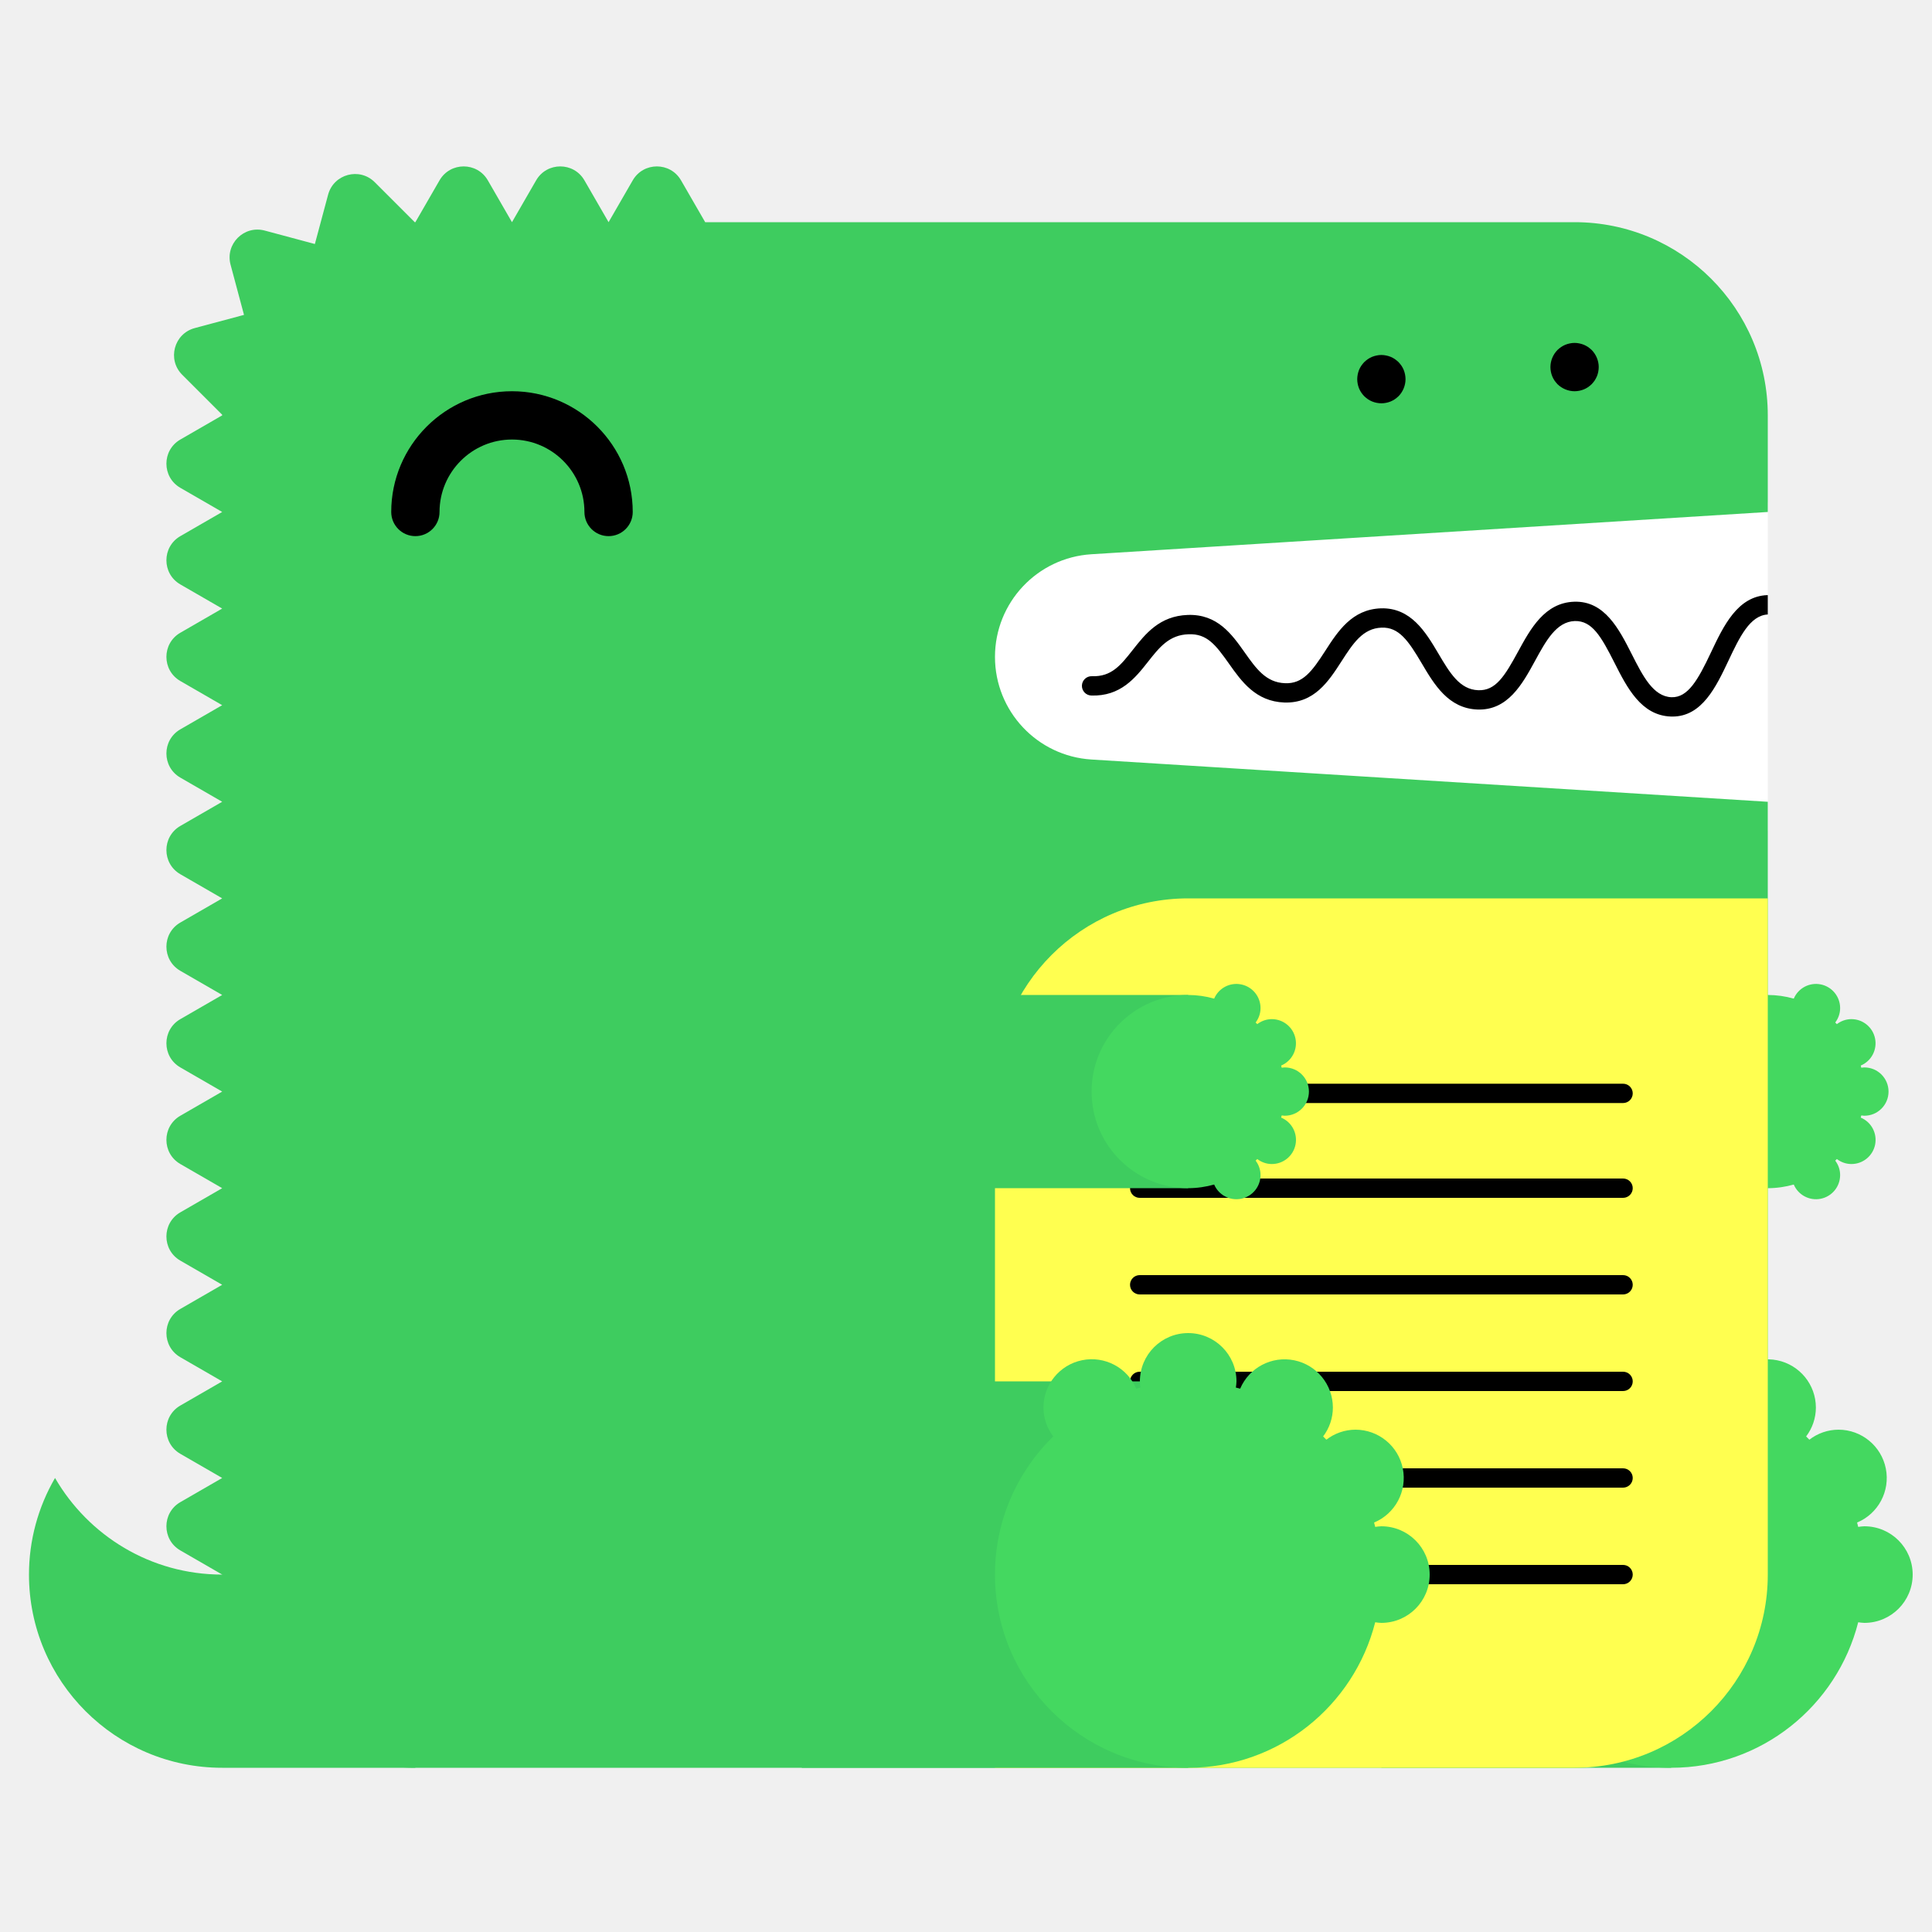
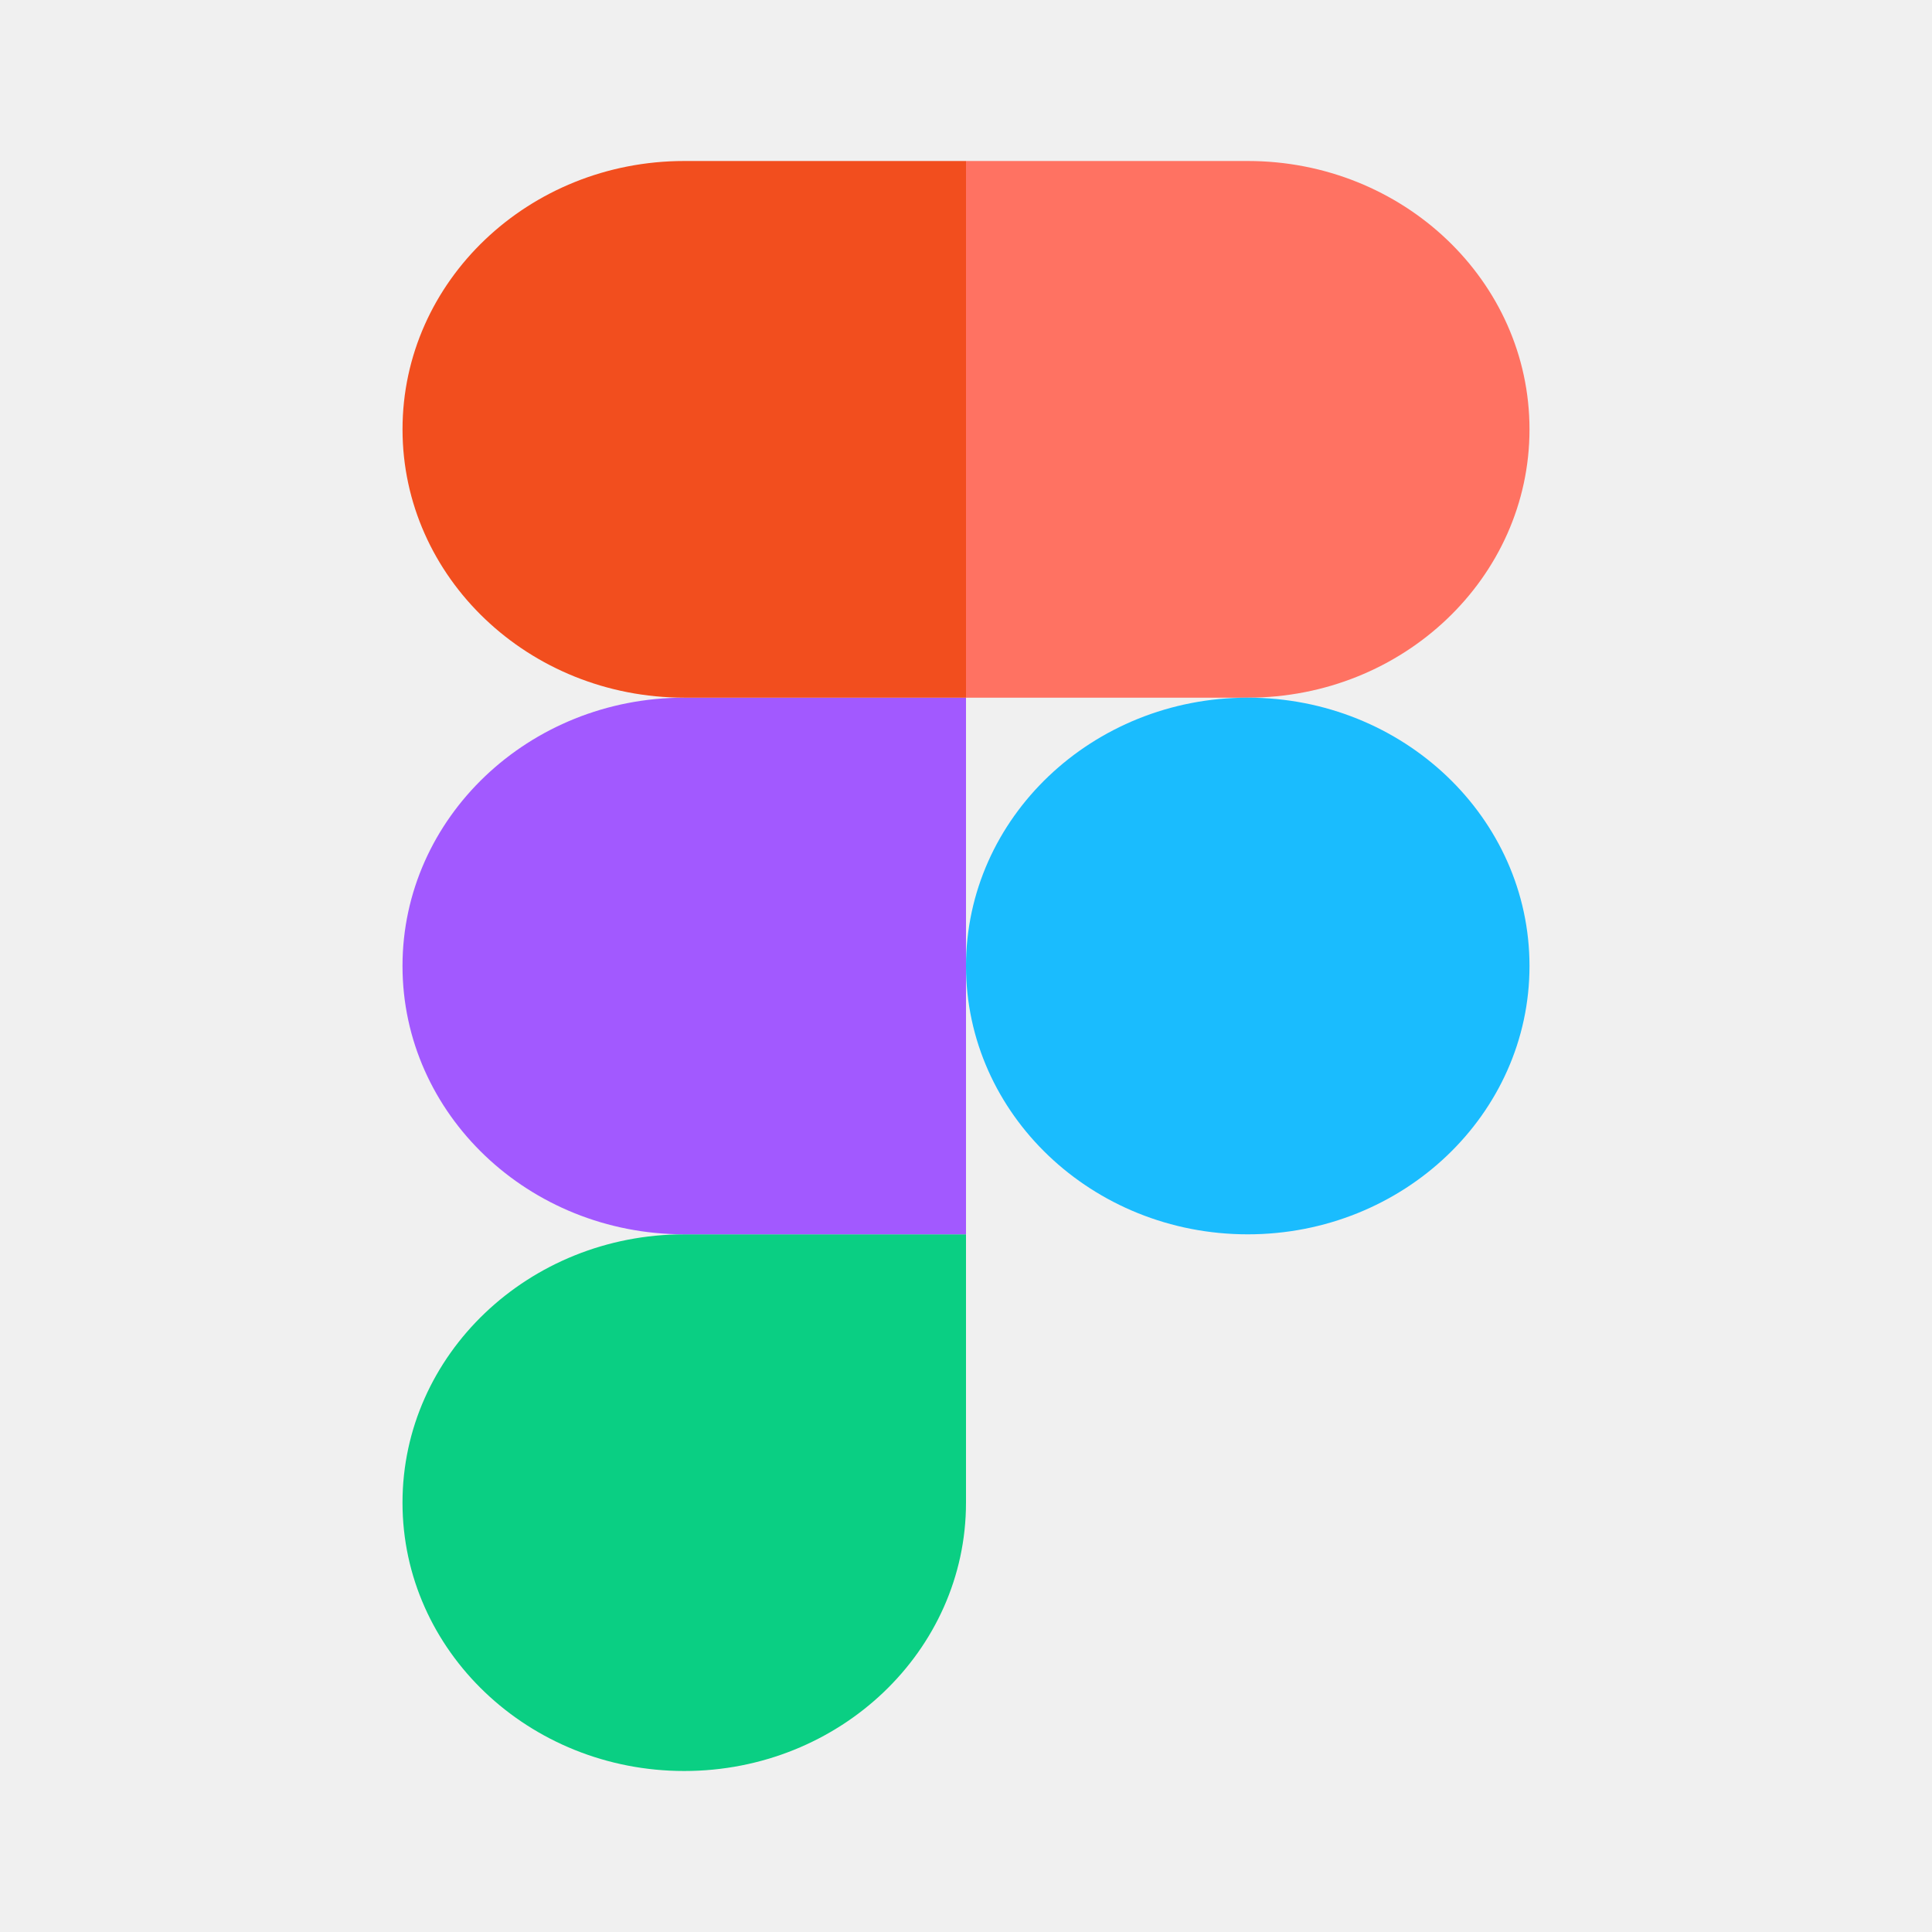
- <svg xmlns="http://www.w3.org/2000/svg" width="200" height="200" viewBox="0 0 200 200">
-   <g fill="none" fill-rule="evenodd">
-     <path fill="#FFF" d="M99 52h84v34H99z" />
-     <path d="M23 163c-7.398 0-13.843-4.027-17.303-10A19.886 19.886 0 0 0 3 163c0 11.046 8.954 20 20 20h20v-20H23z" fill="#3ECC5F" />
-     <path d="M112.98 57.376L183 53V43c0-11.046-8.954-20-20-20H73l-2.5-4.33c-1.112-1.925-3.889-1.925-5 0L63 23l-2.5-4.33c-1.111-1.925-3.889-1.925-5 0L53 23l-2.5-4.33c-1.111-1.925-3.889-1.925-5 0L43 23c-.022 0-.042.003-.065.003l-4.142-4.141c-1.57-1.571-4.252-.853-4.828 1.294l-1.369 5.104-5.192-1.392c-2.148-.575-4.111 1.389-3.535 3.536l1.39 5.193-5.102 1.367c-2.148.576-2.867 3.259-1.296 4.83l4.142 4.142c0 .021-.003.042-.003.064l-4.33 2.5c-1.925 1.111-1.925 3.889 0 5L23 53l-4.33 2.5c-1.925 1.111-1.925 3.889 0 5L23 63l-4.33 2.5c-1.925 1.111-1.925 3.889 0 5L23 73l-4.33 2.5c-1.925 1.111-1.925 3.889 0 5L23 83l-4.33 2.5c-1.925 1.111-1.925 3.889 0 5L23 93l-4.33 2.5c-1.925 1.111-1.925 3.889 0 5L23 103l-4.33 2.5c-1.925 1.111-1.925 3.889 0 5L23 113l-4.33 2.5c-1.925 1.111-1.925 3.889 0 5L23 123l-4.33 2.5c-1.925 1.111-1.925 3.889 0 5L23 133l-4.33 2.5c-1.925 1.111-1.925 3.889 0 5L23 143l-4.33 2.5c-1.925 1.111-1.925 3.889 0 5L23 153l-4.33 2.5c-1.925 1.111-1.925 3.889 0 5L23 163c0 11.046 8.954 20 20 20h120c11.046 0 20-8.954 20-20V83l-70.02-4.376A10.645 10.645 0 0 1 103 68c0-5.621 4.37-10.273 9.98-10.624" fill="#3ECC5F" />
-     <path fill="#3ECC5F" d="M143 183h30v-40h-30z" />
-     <path d="M193 158c-.219 0-.428.037-.639.064-.038-.15-.074-.301-.116-.451A5 5 0 0 0 190.32 148a4.96 4.96 0 0 0-3.016 1.036 26.531 26.531 0 0 0-.335-.336 4.955 4.955 0 0 0 1.011-2.987 5 5 0 0 0-9.599-1.959c-.148-.042-.297-.077-.445-.115.027-.211.064-.42.064-.639a5 5 0 0 0-5-5 5 5 0 0 0-5 5c0 .219.037.428.064.639-.148.038-.297.073-.445.115a4.998 4.998 0 0 0-9.599 1.959c0 1.125.384 2.151 1.011 2.987-3.717 3.632-6.031 8.693-6.031 14.3 0 11.046 8.954 20 20 20 9.339 0 17.16-6.41 19.361-15.064.211.027.42.064.639.064a5 5 0 0 0 5-5 5 5 0 0 0-5-5" fill="#44D860" />
-     <path fill="#3ECC5F" d="M153 123h30v-20h-30z" />
-     <path d="M193 115.5a2.5 2.5 0 1 0 0-5c-.109 0-.214.019-.319.032-.02-.075-.037-.15-.058-.225a2.501 2.501 0 0 0-.963-4.807c-.569 0-1.088.197-1.508.518a6.653 6.653 0 0 0-.168-.168c.314-.417.506-.931.506-1.494a2.5 2.5 0 0 0-4.8-.979A9.987 9.987 0 0 0 183 103c-5.522 0-10 4.478-10 10s4.478 10 10 10c.934 0 1.833-.138 2.69-.377a2.5 2.5 0 0 0 4.8-.979c0-.563-.192-1.077-.506-1.494.057-.055.113-.111.168-.168.42.321.939.518 1.508.518a2.5 2.5 0 0 0 .963-4.807c.021-.074.038-.15.058-.225.105.013.21.032.319.032" fill="#44D860" />
-     <path d="M63 55.5a2.5 2.5 0 0 1-2.5-2.5c0-4.136-3.364-7.5-7.5-7.5s-7.5 3.364-7.5 7.5a2.5 2.5 0 1 1-5 0c0-6.893 5.607-12.5 12.5-12.5S65.5 46.107 65.5 53a2.5 2.5 0 0 1-2.5 2.5" fill="#000" />
-     <path d="M103 183h60c11.046 0 20-8.954 20-20V93h-60c-11.046 0-20 8.954-20 20v70z" fill="#FFFF50" />
-     <path d="M168.02 124h-50.04a1 1 0 1 1 0-2h50.04a1 1 0 1 1 0 2m0 20h-50.04a1 1 0 1 1 0-2h50.04a1 1 0 1 1 0 2m0 20h-50.04a1 1 0 1 1 0-2h50.04a1 1 0 1 1 0 2m0-49.814h-50.04a1 1 0 1 1 0-2h50.04a1 1 0 1 1 0 2m0 19.814h-50.04a1 1 0 1 1 0-2h50.04a1 1 0 1 1 0 2m0 20h-50.04a1 1 0 1 1 0-2h50.04a1 1 0 1 1 0 2M183 61.611c-.012 0-.022-.006-.034-.005-3.09.105-4.552 3.196-5.842 5.923-1.346 2.85-2.387 4.703-4.093 4.647-1.889-.068-2.969-2.202-4.113-4.46-1.314-2.594-2.814-5.536-5.963-5.426-3.046.104-4.513 2.794-5.807 5.167-1.377 2.528-2.314 4.065-4.121 3.994-1.927-.07-2.951-1.805-4.136-3.813-1.321-2.236-2.848-4.75-5.936-4.664-2.994.103-4.465 2.385-5.763 4.4-1.373 2.13-2.335 3.428-4.165 3.351-1.973-.07-2.992-1.51-4.171-3.177-1.324-1.873-2.816-3.993-5.895-3.89-2.928.1-4.399 1.97-5.696 3.618-1.232 1.564-2.194 2.802-4.229 2.724a1 1 0 0 0-.072 2c3.017.101 4.545-1.8 5.872-3.487 1.177-1.496 2.193-2.787 4.193-2.855 1.926-.082 2.829 1.115 4.195 3.045 1.297 1.834 2.769 3.914 5.731 4.021 3.103.104 4.596-2.215 5.918-4.267 1.182-1.834 2.202-3.417 4.15-3.484 1.793-.067 2.769 1.35 4.145 3.681 1.297 2.197 2.766 4.686 5.787 4.796 3.125.108 4.634-2.62 5.949-5.035 1.139-2.088 2.214-4.06 4.119-4.126 1.793-.042 2.728 1.595 4.111 4.33 1.292 2.553 2.757 5.445 5.825 5.556l.169.003c3.064 0 4.518-3.075 5.805-5.794 1.139-2.41 2.217-4.68 4.067-4.773v-2z" fill="#000" />
-     <path fill="#3ECC5F" d="M83 183h40v-40H83z" />
-     <path d="M143 158c-.219 0-.428.037-.639.064-.038-.15-.074-.301-.116-.451A5 5 0 0 0 140.32 148a4.96 4.96 0 0 0-3.016 1.036 26.531 26.531 0 0 0-.335-.336 4.955 4.955 0 0 0 1.011-2.987 5 5 0 0 0-9.599-1.959c-.148-.042-.297-.077-.445-.115.027-.211.064-.42.064-.639a5 5 0 0 0-5-5 5 5 0 0 0-5 5c0 .219.037.428.064.639-.148.038-.297.073-.445.115a4.998 4.998 0 0 0-9.599 1.959c0 1.125.384 2.151 1.011 2.987-3.717 3.632-6.031 8.693-6.031 14.3 0 11.046 8.954 20 20 20 9.339 0 17.16-6.41 19.361-15.064.211.027.42.064.639.064a5 5 0 0 0 5-5 5 5 0 0 0-5-5" fill="#44D860" />
-     <path fill="#3ECC5F" d="M83 123h40v-20H83z" />
-     <path d="M133 115.5a2.5 2.5 0 1 0 0-5c-.109 0-.214.019-.319.032-.02-.075-.037-.15-.058-.225a2.501 2.501 0 0 0-.963-4.807c-.569 0-1.088.197-1.508.518a6.653 6.653 0 0 0-.168-.168c.314-.417.506-.931.506-1.494a2.5 2.5 0 0 0-4.8-.979A9.987 9.987 0 0 0 123 103c-5.522 0-10 4.478-10 10s4.478 10 10 10c.934 0 1.833-.138 2.69-.377a2.5 2.5 0 0 0 4.8-.979c0-.563-.192-1.077-.506-1.494.057-.055.113-.111.168-.168.42.321.939.518 1.508.518a2.5 2.5 0 0 0 .963-4.807c.021-.074.038-.15.058-.225.105.013.21.032.319.032" fill="#44D860" />
-     <path d="M143 41.75c-.16 0-.33-.02-.49-.05a2.52 2.52 0 0 1-.47-.14c-.15-.06-.29-.14-.431-.23-.13-.09-.259-.2-.38-.31-.109-.12-.219-.24-.309-.38s-.17-.28-.231-.43a2.619 2.619 0 0 1-.189-.96c0-.16.02-.33.05-.49.03-.16.08-.31.139-.47.061-.15.141-.29.231-.43.09-.13.2-.26.309-.38.121-.11.25-.22.38-.31.141-.09.281-.17.431-.23.149-.06.31-.11.47-.14.32-.07.65-.07.98 0 .159.03.32.08.47.14.149.06.29.14.43.23.13.09.259.2.38.31.11.12.22.25.31.38.09.14.17.28.23.43.06.16.11.31.14.47.029.16.05.33.05.49 0 .66-.271 1.31-.73 1.77-.121.11-.25.22-.38.31-.14.09-.281.17-.43.23a2.565 2.565 0 0 1-.96.19m20-1.25c-.66 0-1.3-.27-1.771-.73a3.802 3.802 0 0 1-.309-.38c-.09-.14-.17-.28-.231-.43a2.619 2.619 0 0 1-.189-.96c0-.66.27-1.3.729-1.77.121-.11.25-.22.38-.31.141-.09.281-.17.431-.23.149-.06.31-.11.47-.14.32-.07.66-.07.98 0 .159.03.32.08.47.14.149.06.29.14.43.23.13.09.259.2.38.31.459.47.73 1.11.73 1.77 0 .16-.021.33-.05.49-.03.16-.08.32-.14.47-.07.15-.14.29-.23.43-.09.13-.2.26-.31.38-.121.11-.25.22-.38.31-.14.09-.281.17-.43.23a2.565 2.565 0 0 1-.96.19" fill="#000" />
-   </g>
+ <svg xmlns="http://www.w3.org/2000/svg" width="200" height="200" viewBox="0 0 200 200" fill="none">
+   <path d="M70.834 183.333C86.934 183.333 100 170.888 100 155.555V127.777H70.834C54.734 127.777 41.667 140.222 41.667 155.555C41.667 170.888 54.734 183.333 70.834 183.333Z" fill="#0ACF83" />
+   <path d="M41.667 99.999C41.667 84.666 54.734 72.222 70.834 72.222H100V127.777H70.834C54.734 127.777 41.667 115.333 41.667 99.999Z" fill="#A259FF" />
+   <path d="M41.669 44.445C41.669 29.111 54.736 16.667 70.836 16.667H100.002V72.222H70.836C54.736 72.222 41.669 59.778 41.669 44.445Z" fill="#F24E1E" />
+   <path d="M100 16.667H129.167C145.267 16.667 158.333 29.111 158.333 44.445C158.333 59.778 145.267 72.222 129.167 72.222H100V16.667Z" fill="#FF7262" />
+   <path d="M158.333 99.999C158.333 115.333 145.267 127.777 129.167 127.777C113.067 127.777 100 115.333 100 99.999C100 84.666 113.067 72.222 129.167 72.222C145.267 72.222 158.333 84.666 158.333 99.999Z" fill="#1ABCFE" />
</svg>
